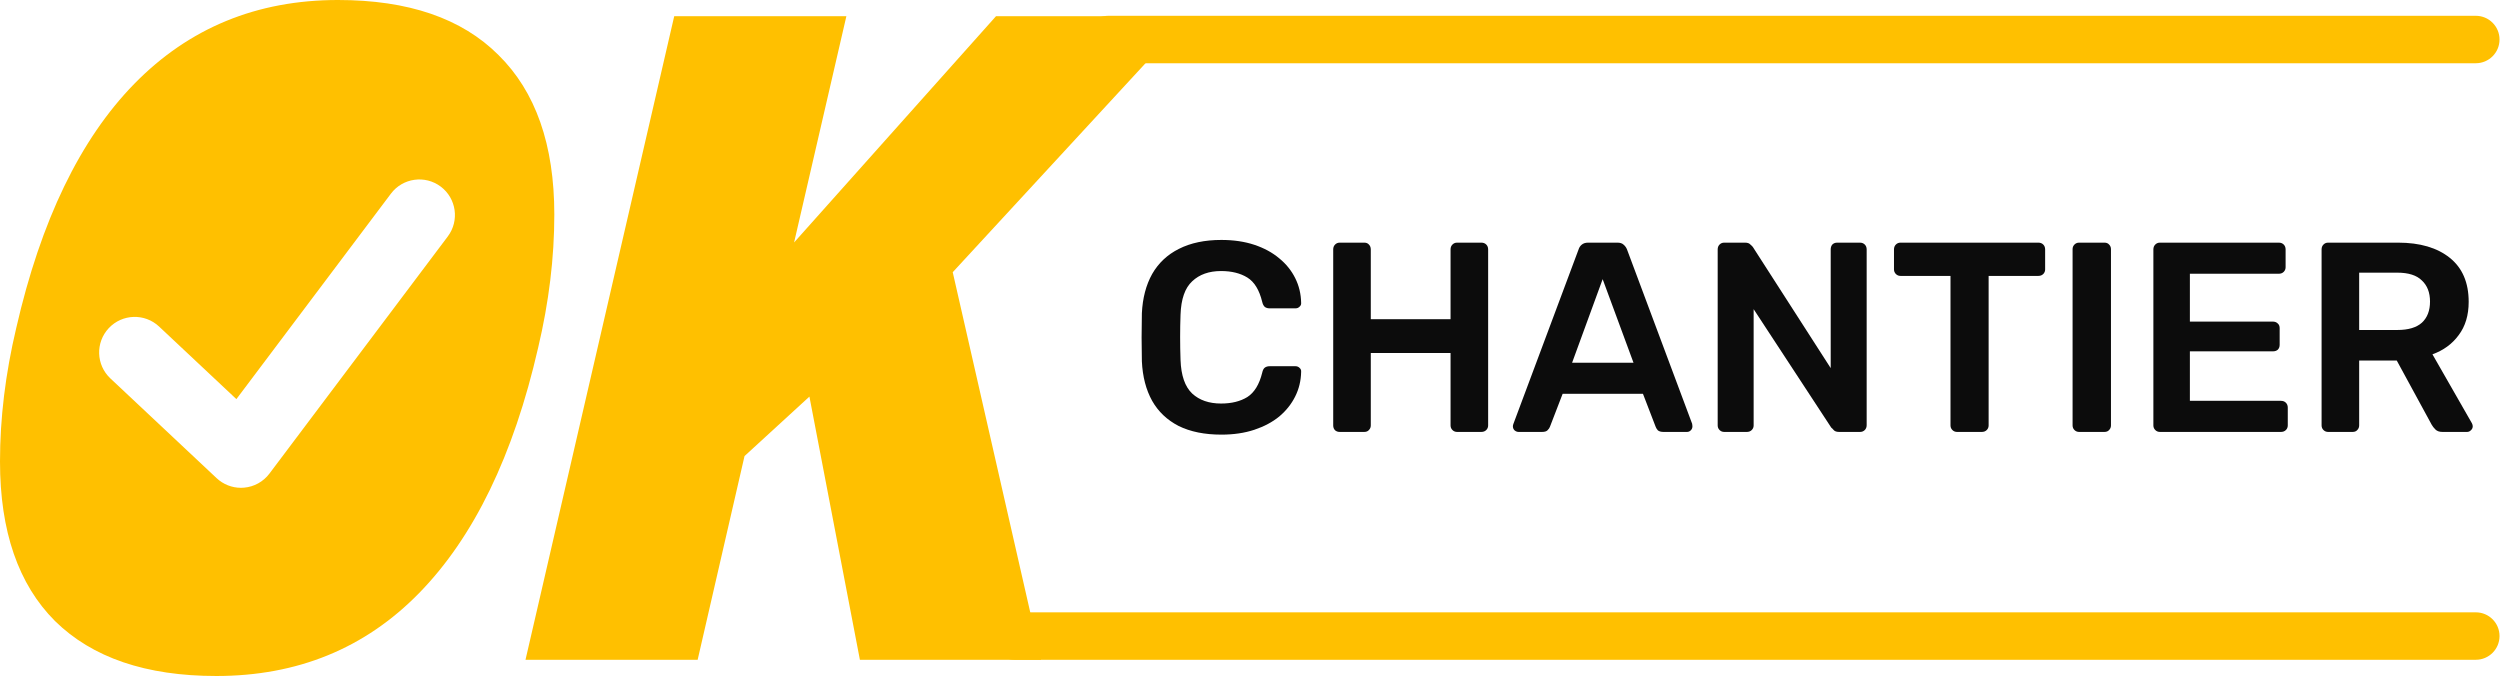
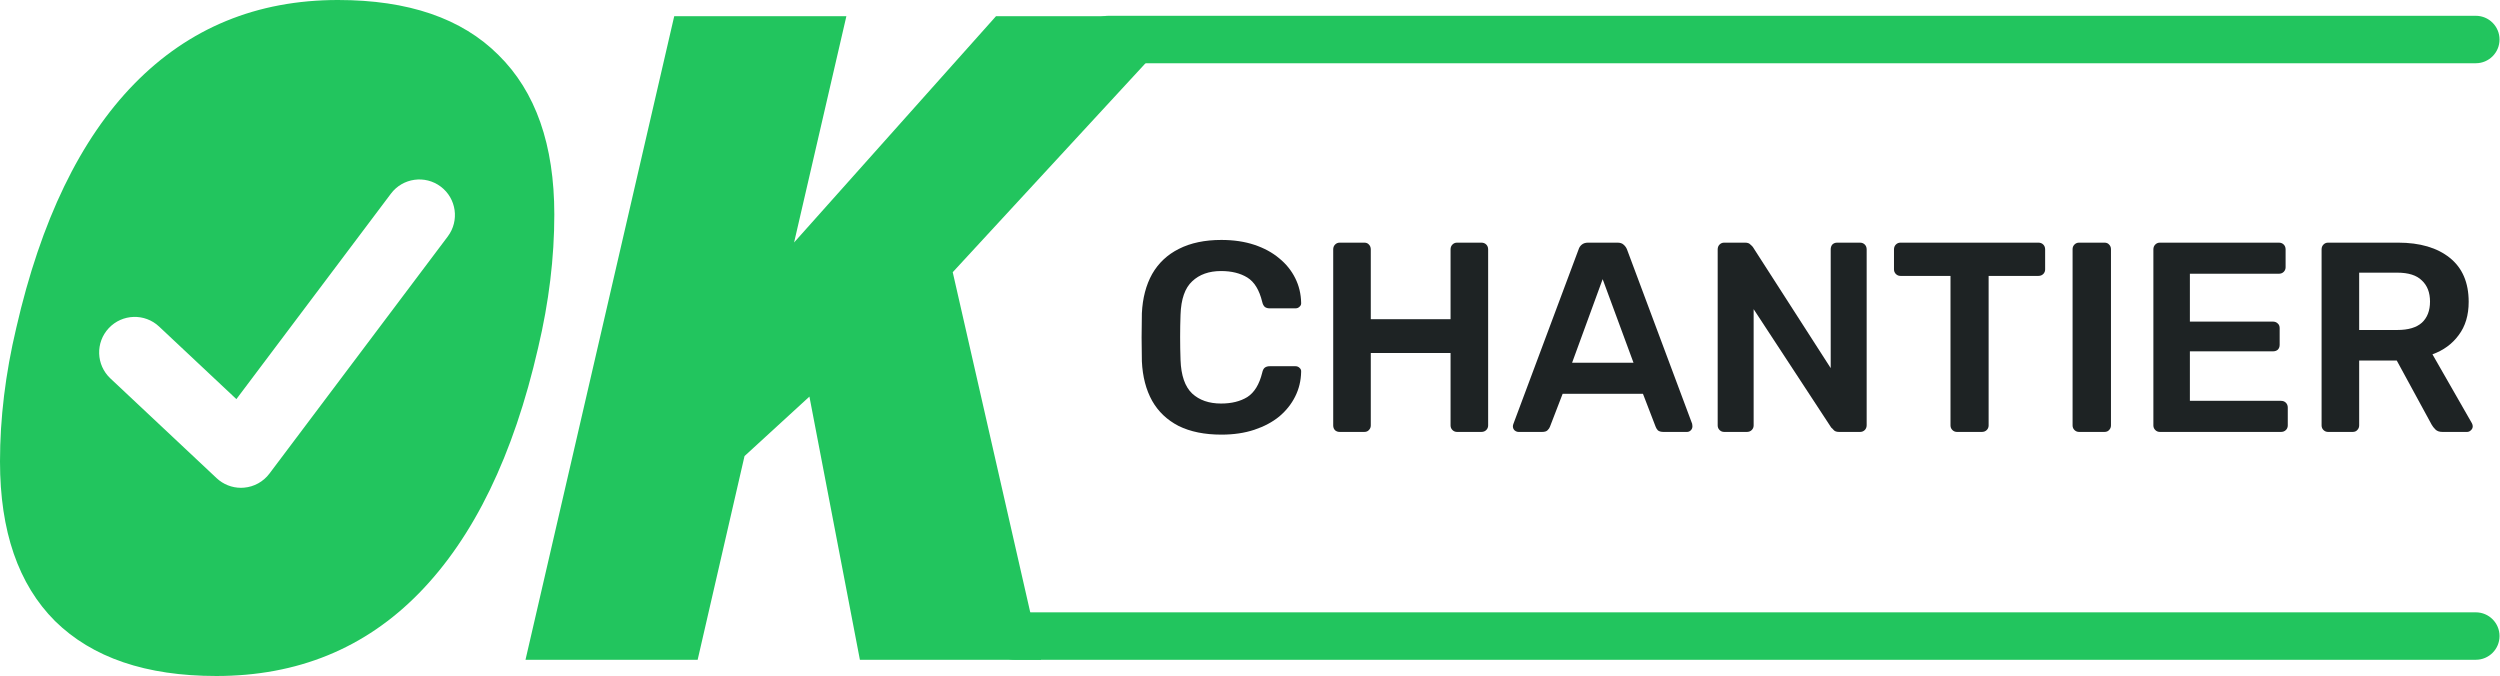
<svg xmlns="http://www.w3.org/2000/svg" width="2108" height="570" viewBox="0 0 2108 570" fill="none">
-   <rect x="835.6" y="516.32" width="1272" height="40" rx="20" fill="#FFC000" />
-   <rect x="914.6" y="13.32" width="1193" height="40" rx="20" fill="#FFC000" />
-   <path d="M1963.03 364.2C1961.51 364.2 1960.22 363.668 1959.16 362.604C1958.09 361.54 1957.56 360.248 1957.56 358.728V210.3C1957.56 208.628 1958.09 207.26 1959.16 206.196C1960.22 205.132 1961.51 204.6 1963.03 204.6H2022.09C2040.48 204.6 2054.99 208.856 2065.63 217.368C2076.27 225.88 2081.59 238.268 2081.59 254.532C2081.59 265.78 2078.78 275.128 2073.16 282.576C2067.69 290.024 2060.31 295.42 2051.04 298.764L2084.33 356.904C2084.79 357.816 2085.01 358.652 2085.01 359.412C2085.01 360.78 2084.48 361.92 2083.42 362.832C2082.51 363.744 2081.44 364.2 2080.23 364.2H2059.48C2056.89 364.2 2054.92 363.516 2053.55 362.148C2052.18 360.78 2051.12 359.412 2050.36 358.044L2020.95 304.008H1989.25V358.728C1989.25 360.248 1988.72 361.54 1987.66 362.604C1986.75 363.668 1985.45 364.2 1983.78 364.2H1963.03ZM1989.25 278.244H2021.4C2030.67 278.244 2037.59 276.192 2042.15 272.088C2046.71 267.832 2048.99 261.904 2048.99 254.304C2048.99 246.704 2046.71 240.776 2042.15 236.52C2037.74 232.112 2030.83 229.908 2021.4 229.908H1989.25V278.244Z" fill="#0C0C0C" />
-   <path d="M1821.2 364.2C1819.68 364.2 1818.39 363.668 1817.33 362.604C1816.26 361.54 1815.73 360.248 1815.73 358.728V210.3C1815.73 208.628 1816.26 207.26 1817.33 206.196C1818.39 205.132 1819.68 204.6 1821.2 204.6H1921.52C1923.19 204.6 1924.56 205.132 1925.63 206.196C1926.69 207.26 1927.22 208.628 1927.22 210.3V225.348C1927.22 226.868 1926.69 228.16 1925.63 229.224C1924.56 230.288 1923.19 230.82 1921.52 230.82H1846.51V271.176H1916.51C1918.18 271.176 1919.55 271.708 1920.61 272.772C1921.67 273.684 1922.21 274.976 1922.21 276.648V290.784C1922.21 292.456 1921.67 293.824 1920.61 294.888C1919.55 295.8 1918.18 296.256 1916.51 296.256H1846.51V337.98H1923.35C1925.02 337.98 1926.39 338.512 1927.45 339.576C1928.51 340.64 1929.05 342.008 1929.05 343.68V358.728C1929.05 360.248 1928.51 361.54 1927.45 362.604C1926.39 363.668 1925.02 364.2 1923.35 364.2H1821.2Z" fill="#0C0C0C" />
-   <path d="M1753.07 364.2C1751.55 364.2 1750.26 363.668 1749.19 362.604C1748.13 361.54 1747.6 360.248 1747.6 358.728V210.072C1747.6 208.552 1748.13 207.26 1749.19 206.196C1750.26 205.132 1751.55 204.6 1753.07 204.6H1774.5C1776.17 204.6 1777.46 205.132 1778.38 206.196C1779.44 207.26 1779.97 208.552 1779.97 210.072V358.728C1779.97 360.248 1779.44 361.54 1778.38 362.604C1777.46 363.668 1776.17 364.2 1774.5 364.2H1753.07Z" fill="#0C0C0C" />
-   <path d="M1650.13 364.2C1648.61 364.2 1647.32 363.668 1646.26 362.604C1645.19 361.54 1644.66 360.248 1644.66 358.728V232.644H1602.48C1600.96 232.644 1599.67 232.112 1598.61 231.048C1597.54 229.984 1597.01 228.692 1597.01 227.172V210.3C1597.01 208.628 1597.54 207.26 1598.61 206.196C1599.67 205.132 1600.96 204.6 1602.48 204.6H1718.76C1720.43 204.6 1721.8 205.132 1722.87 206.196C1723.93 207.26 1724.46 208.628 1724.46 210.3V227.172C1724.46 228.692 1723.93 229.984 1722.87 231.048C1721.8 232.112 1720.43 232.644 1718.76 232.644H1676.81V358.728C1676.81 360.248 1676.28 361.54 1675.21 362.604C1674.15 363.668 1672.78 364.2 1671.11 364.2H1650.13Z" fill="#0C0C0C" />
-   <path d="M1453.82 364.2C1452.3 364.2 1451.01 363.668 1449.94 362.604C1448.88 361.54 1448.35 360.248 1448.35 358.728V210.3C1448.35 208.628 1448.88 207.26 1449.94 206.196C1451.01 205.132 1452.3 204.6 1453.82 204.6H1471.37C1473.5 204.6 1475.02 205.132 1475.93 206.196C1477 207.108 1477.68 207.792 1477.99 208.248L1543.65 310.392V210.3C1543.65 208.628 1544.11 207.26 1545.02 206.196C1546.08 205.132 1547.45 204.6 1549.12 204.6H1568.27C1569.95 204.6 1571.31 205.132 1572.38 206.196C1573.44 207.26 1573.97 208.628 1573.97 210.3V358.5C1573.97 360.172 1573.44 361.54 1572.38 362.604C1571.31 363.668 1570.02 364.2 1568.5 364.2H1550.72C1548.59 364.2 1547.07 363.668 1546.16 362.604C1545.25 361.54 1544.56 360.856 1544.11 360.552L1478.67 260.688V358.728C1478.67 360.248 1478.14 361.54 1477.07 362.604C1476.01 363.668 1474.64 364.2 1472.97 364.2H1453.82Z" fill="#0C0C0C" />
-   <path d="M1280.46 364.2C1279.24 364.2 1278.1 363.744 1277.04 362.832C1276.12 361.92 1275.67 360.78 1275.67 359.412C1275.67 358.804 1275.82 358.12 1276.12 357.36L1331.07 210.3C1331.53 208.78 1332.36 207.488 1333.58 206.424C1334.95 205.208 1336.77 204.6 1339.05 204.6H1363.9C1366.18 204.6 1367.93 205.208 1369.15 206.424C1370.36 207.488 1371.28 208.78 1371.88 210.3L1426.83 357.36C1426.98 358.12 1427.06 358.804 1427.06 359.412C1427.06 360.78 1426.6 361.92 1425.69 362.832C1424.78 363.744 1423.72 364.2 1422.5 364.2H1402.66C1400.54 364.2 1398.94 363.744 1397.88 362.832C1396.96 361.768 1396.36 360.78 1396.05 359.868L1385.34 332.052H1317.62L1306.9 359.868C1306.6 360.78 1305.92 361.768 1304.85 362.832C1303.94 363.744 1302.42 364.2 1300.29 364.2H1280.46ZM1325.6 305.832H1377.36L1351.36 235.38L1325.6 305.832Z" fill="#0C0C0C" />
-   <path d="M1129.63 364.2C1128.11 364.2 1126.82 363.744 1125.76 362.832C1124.69 361.768 1124.16 360.4 1124.16 358.728V210.3C1124.16 208.628 1124.69 207.26 1125.76 206.196C1126.82 205.132 1128.11 204.6 1129.63 204.6H1150.38C1152.05 204.6 1153.34 205.132 1154.26 206.196C1155.32 207.26 1155.85 208.628 1155.85 210.3V269.124H1223.11V210.3C1223.11 208.628 1223.64 207.26 1224.71 206.196C1225.77 205.132 1227.06 204.6 1228.58 204.6H1249.1C1250.78 204.6 1252.14 205.132 1253.21 206.196C1254.27 207.26 1254.8 208.628 1254.8 210.3V358.728C1254.8 360.248 1254.27 361.54 1253.21 362.604C1252.14 363.668 1250.78 364.2 1249.1 364.2H1228.58C1227.06 364.2 1225.77 363.668 1224.71 362.604C1223.64 361.54 1223.11 360.248 1223.11 358.728V297.624H1155.85V358.728C1155.85 360.248 1155.32 361.54 1154.26 362.604C1153.34 363.668 1152.05 364.2 1150.38 364.2H1129.63Z" fill="#0C0C0C" />
-   <path d="M1029.86 366.48C1015.72 366.48 1003.72 364.048 993.836 359.184C984.108 354.168 976.66 347.1 971.492 337.98C966.324 328.708 963.436 317.612 962.828 304.692C962.676 298.46 962.6 291.772 962.6 284.628C962.6 277.484 962.676 270.644 962.828 264.108C963.436 251.34 966.324 240.32 971.492 231.048C976.812 221.776 984.336 214.708 994.064 209.844C1003.94 204.828 1015.88 202.32 1029.86 202.32C1040.2 202.32 1049.47 203.688 1057.68 206.424C1065.88 209.16 1072.88 212.96 1078.65 217.824C1084.43 222.536 1088.91 228.084 1092.1 234.468C1095.3 240.852 1096.97 247.768 1097.12 255.216C1097.27 256.584 1096.82 257.724 1095.75 258.636C1094.84 259.548 1093.7 260.004 1092.33 260.004H1070.67C1069 260.004 1067.63 259.624 1066.57 258.864C1065.5 257.952 1064.74 256.508 1064.29 254.532C1061.86 244.5 1057.68 237.66 1051.75 234.012C1045.82 230.364 1038.45 228.54 1029.63 228.54C1019.45 228.54 1011.32 231.428 1005.24 237.204C999.156 242.828 995.888 252.176 995.432 265.248C994.976 277.712 994.976 290.48 995.432 303.552C995.888 316.624 999.156 326.048 1005.24 331.824C1011.32 337.448 1019.45 340.26 1029.63 340.26C1038.45 340.26 1045.82 338.436 1051.75 334.788C1057.68 330.988 1061.86 324.148 1064.29 314.268C1064.74 312.14 1065.5 310.696 1066.57 309.936C1067.63 309.176 1069 308.796 1070.67 308.796H1092.33C1093.7 308.796 1094.84 309.252 1095.75 310.164C1096.82 311.076 1097.27 312.216 1097.12 313.584C1096.97 321.032 1095.3 327.948 1092.1 334.332C1088.91 340.716 1084.43 346.34 1078.65 351.204C1072.88 355.916 1065.88 359.64 1057.68 362.376C1049.47 365.112 1040.2 366.48 1029.86 366.48Z" fill="#0C0C0C" />
-   <path d="M568.502 13.68H713.662L669.582 204.44L839.822 13.68H1002.46L803.342 229.52L877.822 556.32H725.062L682.502 334.4L627.782 384.56L588.262 556.32H443.102L568.502 13.68Z" fill="#FFC000" />
-   <path d="M285 0C344.28 0 389.374 15.454 420.28 46.36C451.693 77.267 467.4 122.107 467.4 180.88C467.4 217.36 462.84 254.854 453.72 293.36C432.946 384.053 399.507 452.96 353.4 500.08C307.801 546.693 250.8 570 182.4 570C123.12 570 77.774 554.546 46.36 523.64C15.454 492.733 1.60508e-05 447.893 0 389.12C0 352.64 4.56 315.146 13.68 276.64C34.453 185.946 67.64 117.293 113.24 70.68C159.347 23.56 216.6 7.0094e-06 285 0ZM371.629 157.345C358.426 147.404 339.578 150.021 329.617 163.302L199.322 336.537L134.126 275.329C122.075 264.021 103.091 264.587 91.724 276.677C80.395 288.746 80.981 307.73 93.07 319.077L182.662 403.195C188.248 408.429 195.592 411.32 203.189 411.32C204.049 411.32 204.908 411.281 205.768 411.203C214.264 410.481 222.037 406.164 227.174 399.348L377.586 199.355C387.527 186.114 384.871 167.305 371.629 157.345Z" fill="#FFC000" />
+   <rect x="835.6" y="516.32" width="1272" height="40" rx="20" fill="#22c55e" />
+   <rect x="914.6" y="13.32" width="1193" height="40" rx="20" fill="#22c55e" />
+   <path d="M1963.03 364.2C1961.51 364.2 1960.22 363.668 1959.16 362.604C1958.09 361.54 1957.56 360.248 1957.56 358.728V210.3C1957.56 208.628 1958.09 207.26 1959.16 206.196C1960.22 205.132 1961.51 204.6 1963.03 204.6H2022.09C2040.48 204.6 2054.99 208.856 2065.63 217.368C2076.27 225.88 2081.59 238.268 2081.59 254.532C2081.59 265.78 2078.78 275.128 2073.16 282.576C2067.69 290.024 2060.31 295.42 2051.04 298.764L2084.33 356.904C2084.79 357.816 2085.01 358.652 2085.01 359.412C2085.01 360.78 2084.48 361.92 2083.42 362.832C2082.51 363.744 2081.44 364.2 2080.23 364.2H2059.48C2056.89 364.2 2054.92 363.516 2053.55 362.148C2052.18 360.78 2051.12 359.412 2050.36 358.044L2020.95 304.008H1989.25V358.728C1989.25 360.248 1988.72 361.54 1987.66 362.604C1986.75 363.668 1985.45 364.2 1983.78 364.2H1963.03ZM1989.25 278.244H2021.4C2030.67 278.244 2037.59 276.192 2042.15 272.088C2046.71 267.832 2048.99 261.904 2048.99 254.304C2048.99 246.704 2046.71 240.776 2042.15 236.52C2037.74 232.112 2030.83 229.908 2021.4 229.908H1989.25V278.244Z" fill="#1E2324" />
+   <path d="M1821.2 364.2C1819.68 364.2 1818.39 363.668 1817.33 362.604C1816.26 361.54 1815.73 360.248 1815.73 358.728V210.3C1815.73 208.628 1816.26 207.26 1817.33 206.196C1818.39 205.132 1819.68 204.6 1821.2 204.6H1921.52C1923.19 204.6 1924.56 205.132 1925.63 206.196C1926.69 207.26 1927.22 208.628 1927.22 210.3V225.348C1927.22 226.868 1926.69 228.16 1925.63 229.224C1924.56 230.288 1923.19 230.82 1921.52 230.82H1846.51V271.176H1916.51C1918.18 271.176 1919.55 271.708 1920.61 272.772C1921.67 273.684 1922.21 274.976 1922.21 276.648V290.784C1922.21 292.456 1921.67 293.824 1920.61 294.888C1919.55 295.8 1918.18 296.256 1916.51 296.256H1846.51V337.98H1923.35C1925.02 337.98 1926.39 338.512 1927.45 339.576C1928.51 340.64 1929.05 342.008 1929.05 343.68V358.728C1929.05 360.248 1928.51 361.54 1927.45 362.604C1926.39 363.668 1925.02 364.2 1923.35 364.2H1821.2Z" fill="#1E2324" />
+   <path d="M1753.07 364.2C1751.55 364.2 1750.26 363.668 1749.19 362.604C1748.13 361.54 1747.6 360.248 1747.6 358.728V210.072C1747.6 208.552 1748.13 207.26 1749.19 206.196C1750.26 205.132 1751.55 204.6 1753.07 204.6H1774.5C1776.17 204.6 1777.46 205.132 1778.38 206.196C1779.44 207.26 1779.97 208.552 1779.97 210.072V358.728C1779.97 360.248 1779.44 361.54 1778.38 362.604C1777.46 363.668 1776.17 364.2 1774.5 364.2H1753.07Z" fill="#1E2324" />
+   <path d="M1650.13 364.2C1648.61 364.2 1647.32 363.668 1646.26 362.604C1645.19 361.54 1644.66 360.248 1644.66 358.728V232.644H1602.48C1600.96 232.644 1599.67 232.112 1598.61 231.048C1597.54 229.984 1597.01 228.692 1597.01 227.172V210.3C1597.01 208.628 1597.54 207.26 1598.61 206.196C1599.67 205.132 1600.96 204.6 1602.48 204.6H1718.76C1720.43 204.6 1721.8 205.132 1722.87 206.196C1723.93 207.26 1724.46 208.628 1724.46 210.3V227.172C1724.46 228.692 1723.93 229.984 1722.87 231.048C1721.8 232.112 1720.43 232.644 1718.76 232.644H1676.81V358.728C1676.81 360.248 1676.28 361.54 1675.21 362.604C1674.15 363.668 1672.78 364.2 1671.11 364.2H1650.13Z" fill="#1E2324" />
+   <path d="M1453.82 364.2C1452.3 364.2 1451.01 363.668 1449.94 362.604C1448.88 361.54 1448.35 360.248 1448.35 358.728V210.3C1448.35 208.628 1448.88 207.26 1449.94 206.196C1451.01 205.132 1452.3 204.6 1453.82 204.6H1471.37C1473.5 204.6 1475.02 205.132 1475.93 206.196C1477 207.108 1477.68 207.792 1477.99 208.248L1543.65 310.392V210.3C1543.65 208.628 1544.11 207.26 1545.02 206.196C1546.08 205.132 1547.45 204.6 1549.12 204.6H1568.27C1569.95 204.6 1571.31 205.132 1572.38 206.196C1573.44 207.26 1573.97 208.628 1573.97 210.3V358.5C1573.97 360.172 1573.44 361.54 1572.38 362.604C1571.31 363.668 1570.02 364.2 1568.5 364.2H1550.72C1548.59 364.2 1547.07 363.668 1546.16 362.604C1545.25 361.54 1544.56 360.856 1544.11 360.552L1478.67 260.688V358.728C1478.67 360.248 1478.14 361.54 1477.07 362.604C1476.01 363.668 1474.64 364.2 1472.97 364.2H1453.82Z" fill="#1E2324" />
+   <path d="M1280.46 364.2C1279.24 364.2 1278.1 363.744 1277.04 362.832C1276.12 361.92 1275.67 360.78 1275.67 359.412C1275.67 358.804 1275.82 358.12 1276.12 357.36L1331.07 210.3C1331.53 208.78 1332.36 207.488 1333.58 206.424C1334.95 205.208 1336.77 204.6 1339.05 204.6H1363.9C1366.18 204.6 1367.93 205.208 1369.15 206.424C1370.36 207.488 1371.28 208.78 1371.88 210.3L1426.83 357.36C1426.98 358.12 1427.06 358.804 1427.06 359.412C1427.06 360.78 1426.6 361.92 1425.69 362.832C1424.78 363.744 1423.72 364.2 1422.5 364.2H1402.66C1400.54 364.2 1398.94 363.744 1397.88 362.832C1396.96 361.768 1396.36 360.78 1396.05 359.868L1385.34 332.052H1317.62L1306.9 359.868C1306.6 360.78 1305.92 361.768 1304.85 362.832C1303.94 363.744 1302.42 364.2 1300.29 364.2H1280.46ZM1325.6 305.832H1377.36L1351.36 235.38L1325.6 305.832Z" fill="#1E2324" />
+   <path d="M1129.63 364.2C1128.11 364.2 1126.82 363.744 1125.76 362.832C1124.69 361.768 1124.16 360.4 1124.16 358.728V210.3C1124.16 208.628 1124.69 207.26 1125.76 206.196C1126.82 205.132 1128.11 204.6 1129.63 204.6H1150.38C1152.05 204.6 1153.34 205.132 1154.26 206.196C1155.32 207.26 1155.85 208.628 1155.85 210.3V269.124H1223.11V210.3C1223.11 208.628 1223.64 207.26 1224.71 206.196C1225.77 205.132 1227.06 204.6 1228.58 204.6H1249.1C1250.78 204.6 1252.14 205.132 1253.21 206.196C1254.27 207.26 1254.8 208.628 1254.8 210.3V358.728C1254.8 360.248 1254.27 361.54 1253.21 362.604C1252.14 363.668 1250.78 364.2 1249.1 364.2H1228.58C1227.06 364.2 1225.77 363.668 1224.71 362.604C1223.64 361.54 1223.11 360.248 1223.11 358.728V297.624H1155.85V358.728C1155.85 360.248 1155.32 361.54 1154.26 362.604C1153.34 363.668 1152.05 364.2 1150.38 364.2H1129.63Z" fill="#1E2324" />
+   <path d="M1029.86 366.48C1015.72 366.48 1003.72 364.048 993.836 359.184C984.108 354.168 976.66 347.1 971.492 337.98C966.324 328.708 963.436 317.612 962.828 304.692C962.676 298.46 962.6 291.772 962.6 284.628C962.6 277.484 962.676 270.644 962.828 264.108C963.436 251.34 966.324 240.32 971.492 231.048C976.812 221.776 984.336 214.708 994.064 209.844C1003.94 204.828 1015.88 202.32 1029.86 202.32C1040.2 202.32 1049.47 203.688 1057.68 206.424C1065.88 209.16 1072.88 212.96 1078.65 217.824C1084.43 222.536 1088.91 228.084 1092.1 234.468C1095.3 240.852 1096.97 247.768 1097.12 255.216C1097.27 256.584 1096.82 257.724 1095.75 258.636C1094.84 259.548 1093.7 260.004 1092.33 260.004H1070.67C1069 260.004 1067.63 259.624 1066.57 258.864C1065.5 257.952 1064.74 256.508 1064.29 254.532C1061.86 244.5 1057.68 237.66 1051.75 234.012C1045.82 230.364 1038.45 228.54 1029.63 228.54C1019.45 228.54 1011.32 231.428 1005.24 237.204C999.156 242.828 995.888 252.176 995.432 265.248C994.976 277.712 994.976 290.48 995.432 303.552C995.888 316.624 999.156 326.048 1005.24 331.824C1011.32 337.448 1019.45 340.26 1029.63 340.26C1038.45 340.26 1045.82 338.436 1051.75 334.788C1057.68 330.988 1061.86 324.148 1064.29 314.268C1064.74 312.14 1065.5 310.696 1066.57 309.936C1067.63 309.176 1069 308.796 1070.67 308.796H1092.33C1093.7 308.796 1094.84 309.252 1095.75 310.164C1096.82 311.076 1097.27 312.216 1097.12 313.584C1096.97 321.032 1095.3 327.948 1092.1 334.332C1088.91 340.716 1084.43 346.34 1078.65 351.204C1072.88 355.916 1065.88 359.64 1057.68 362.376C1049.47 365.112 1040.2 366.48 1029.86 366.48Z" fill="#1E2324" />
+   <path d="M568.502 13.68H713.662L669.582 204.44L839.822 13.68H1002.46L803.342 229.52L877.822 556.32H725.062L682.502 334.4L627.782 384.56L588.262 556.32H443.102L568.502 13.68Z" fill="#22c55e" />
+   <path d="M285 0C344.28 0 389.374 15.454 420.28 46.36C451.693 77.267 467.4 122.107 467.4 180.88C467.4 217.36 462.84 254.854 453.72 293.36C432.946 384.053 399.507 452.96 353.4 500.08C307.801 546.693 250.8 570 182.4 570C123.12 570 77.774 554.546 46.36 523.64C15.454 492.733 1.60508e-05 447.893 0 389.12C0 352.64 4.56 315.146 13.68 276.64C34.453 185.946 67.64 117.293 113.24 70.68C159.347 23.56 216.6 7.0094e-06 285 0ZM371.629 157.345C358.426 147.404 339.578 150.021 329.617 163.302L199.322 336.537L134.126 275.329C122.075 264.021 103.091 264.587 91.724 276.677C80.395 288.746 80.981 307.73 93.07 319.077L182.662 403.195C188.248 408.429 195.592 411.32 203.189 411.32C204.049 411.32 204.908 411.281 205.768 411.203C214.264 410.481 222.037 406.164 227.174 399.348L377.586 199.355C387.527 186.114 384.871 167.305 371.629 157.345Z" fill="#22c55e" />
</svg>
